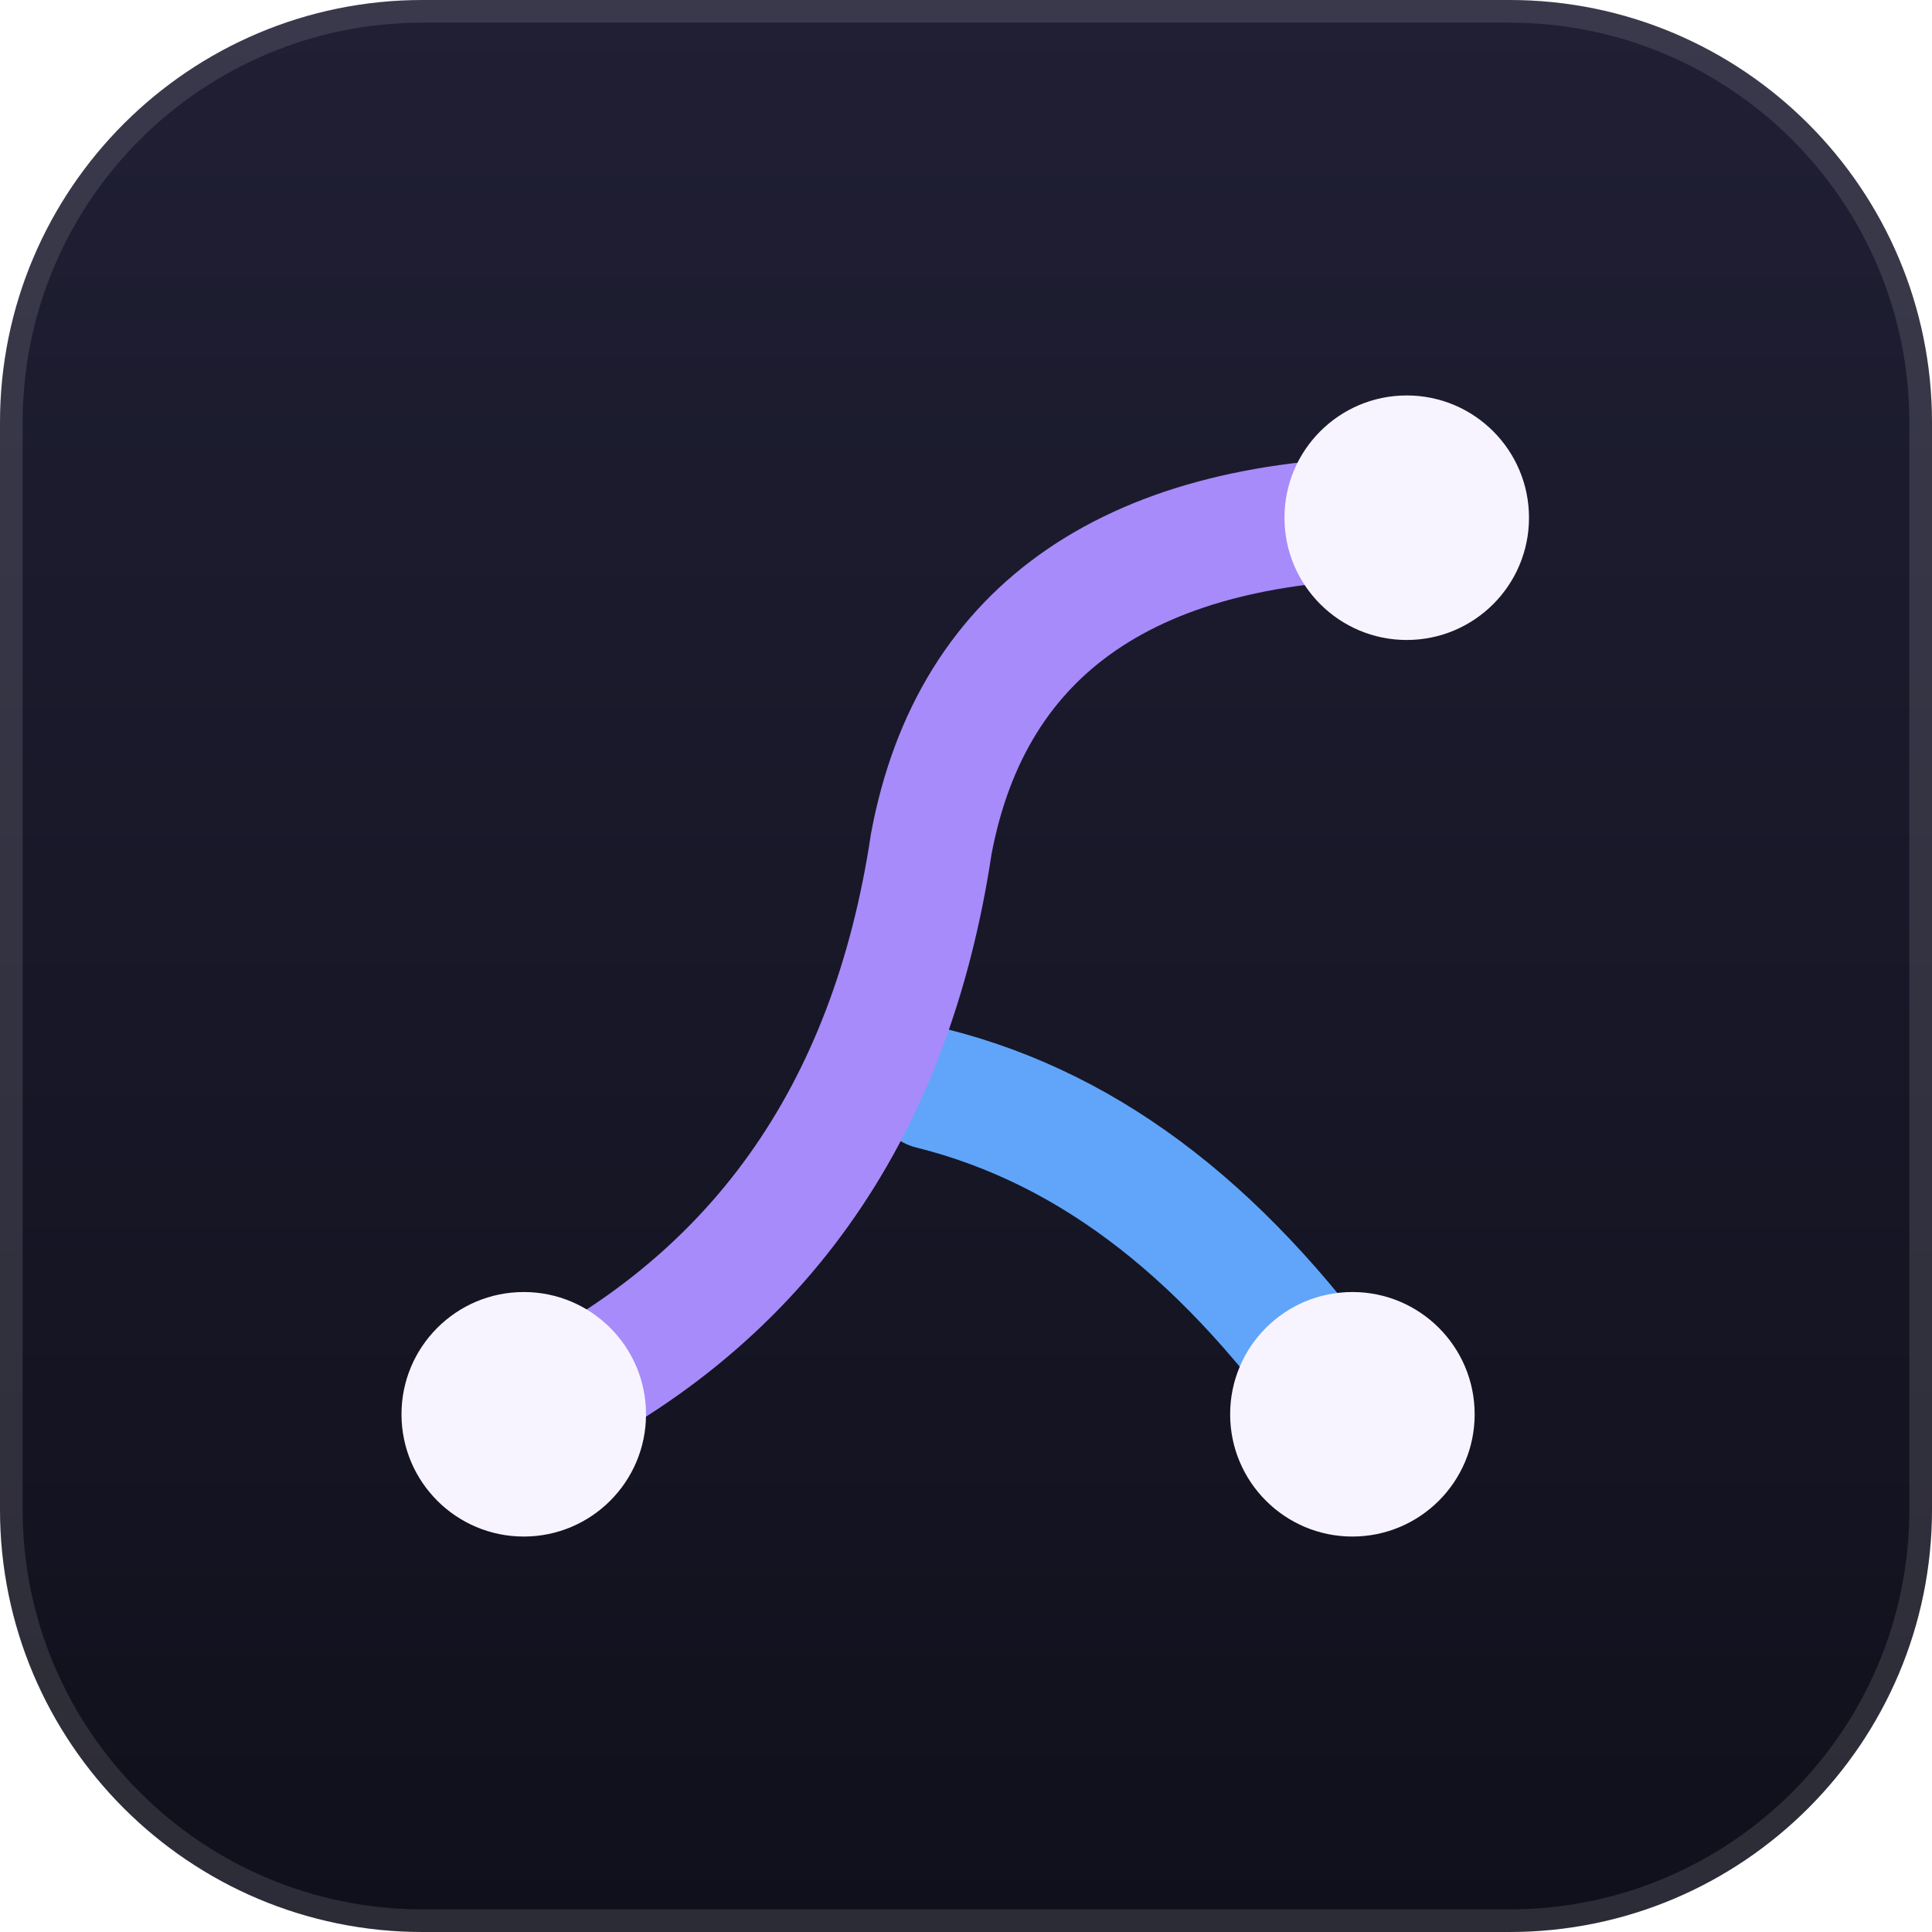
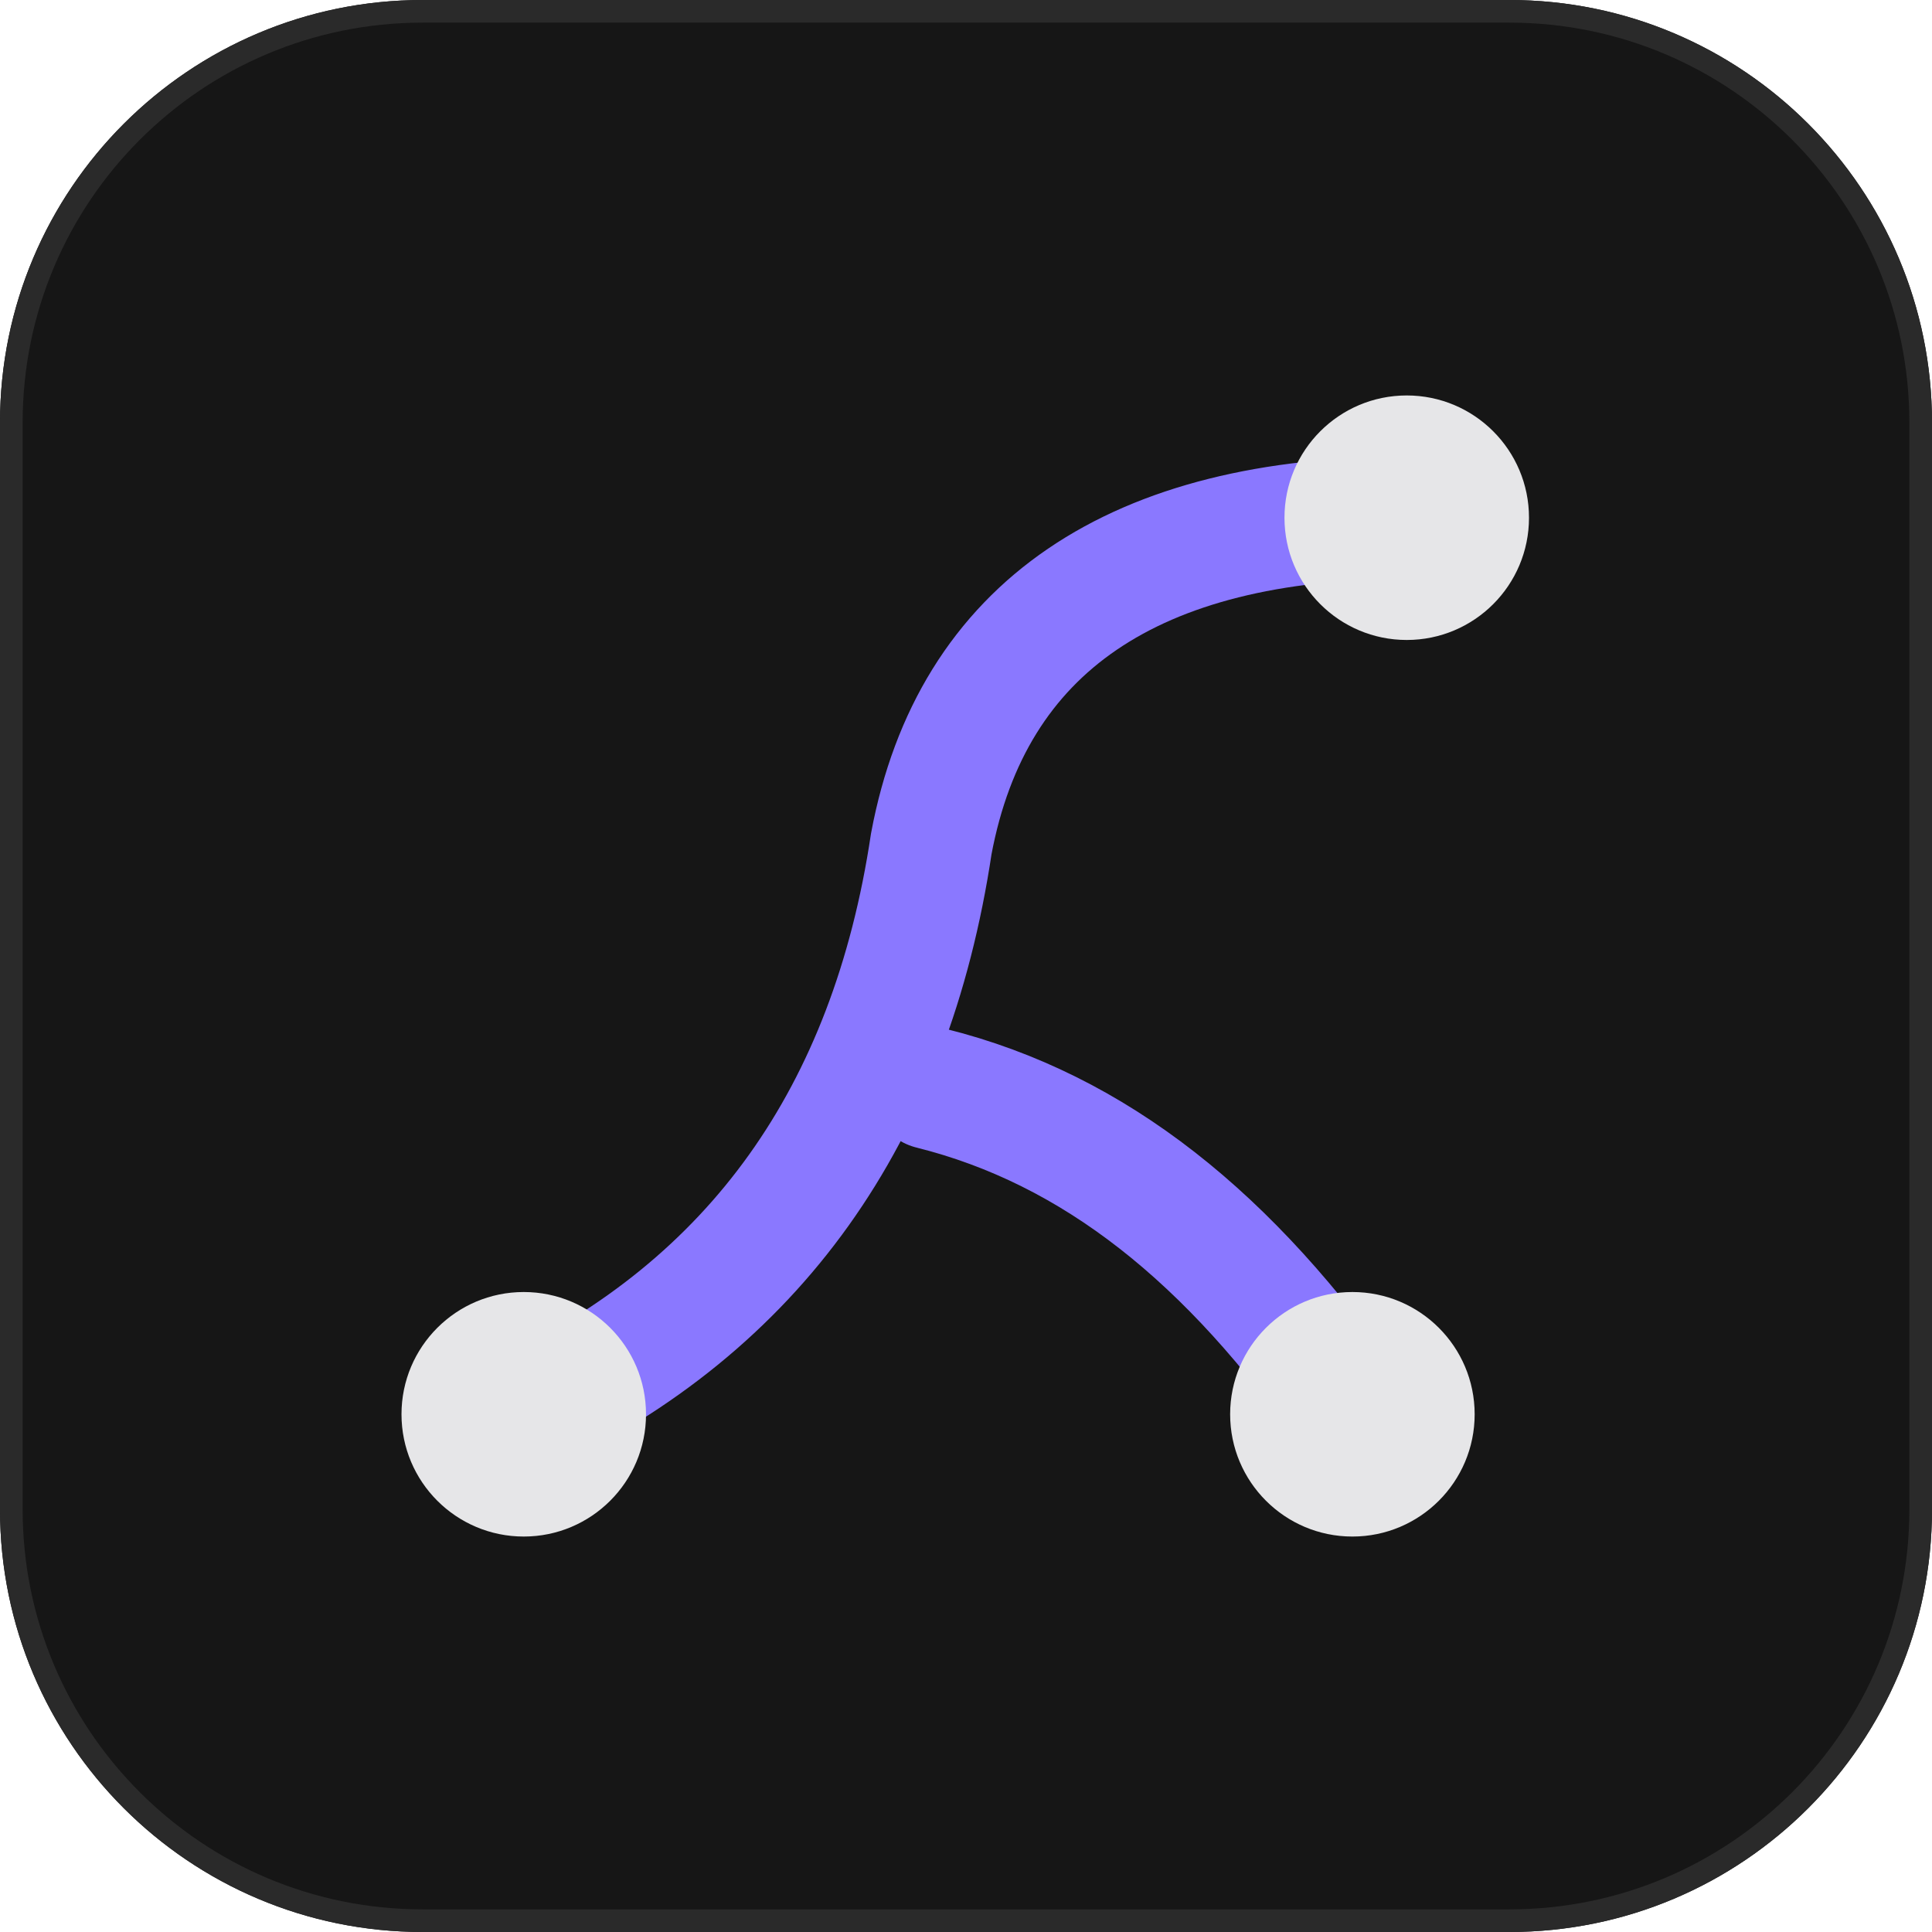
<svg xmlns="http://www.w3.org/2000/svg" viewBox="0 0 128 128">
-   <defs>
-     <linearGradient id="bg" x1="0" y1="0" x2="0" y2="1">
-       <stop offset="0%" stop-color="#201f34" />
-       <stop offset="100%" stop-color="#10101c" />
-     </linearGradient>
-   </defs>
-   <rect width="128" height="128" rx="28" fill="url(#bg)" />
-   <rect x="0.75" y="0.75" width="126.5" height="126.5" rx="27.25" fill="none" stroke="rgba(255,255,255,0.12)" stroke-width="1.5" />
+   <rect width="128" height="128" rx="28" fill="#161616" />
+   <rect x="0.75" y="0.75" width="126.5" height="126.5" rx="27.25" fill="none" stroke="#2a2a2a" stroke-width="1.5" />
  <g transform="translate(5 7.3) scale(0.9)">
-     <path d="M63 72c12 3 22 11 31 24" fill="none" stroke="#60a5fa" stroke-width="9" stroke-linecap="round" />
-     <path d="M33 96c17-8 27-22 30-42 3-16 15-24 35-24" fill="none" stroke="#a78bfa" stroke-width="9" stroke-linecap="round" />
-     <g fill="#f8f4ff">
+     <path d="M63 72c12 3 22 11 31 24" fill="none" stroke="#8a78ff" stroke-width="9" stroke-linecap="round" />
+     <path d="M33 96c17-8 27-22 30-42 3-16 15-24 35-24" fill="none" stroke="#8a78ff" stroke-width="9" stroke-linecap="round" />
+     <g fill="#e6e6e8">
      <circle cx="33" cy="96" r="9" />
      <circle cx="98" cy="30" r="9" />
      <circle cx="94" cy="96" r="9" />
    </g>
  </g>
</svg>
